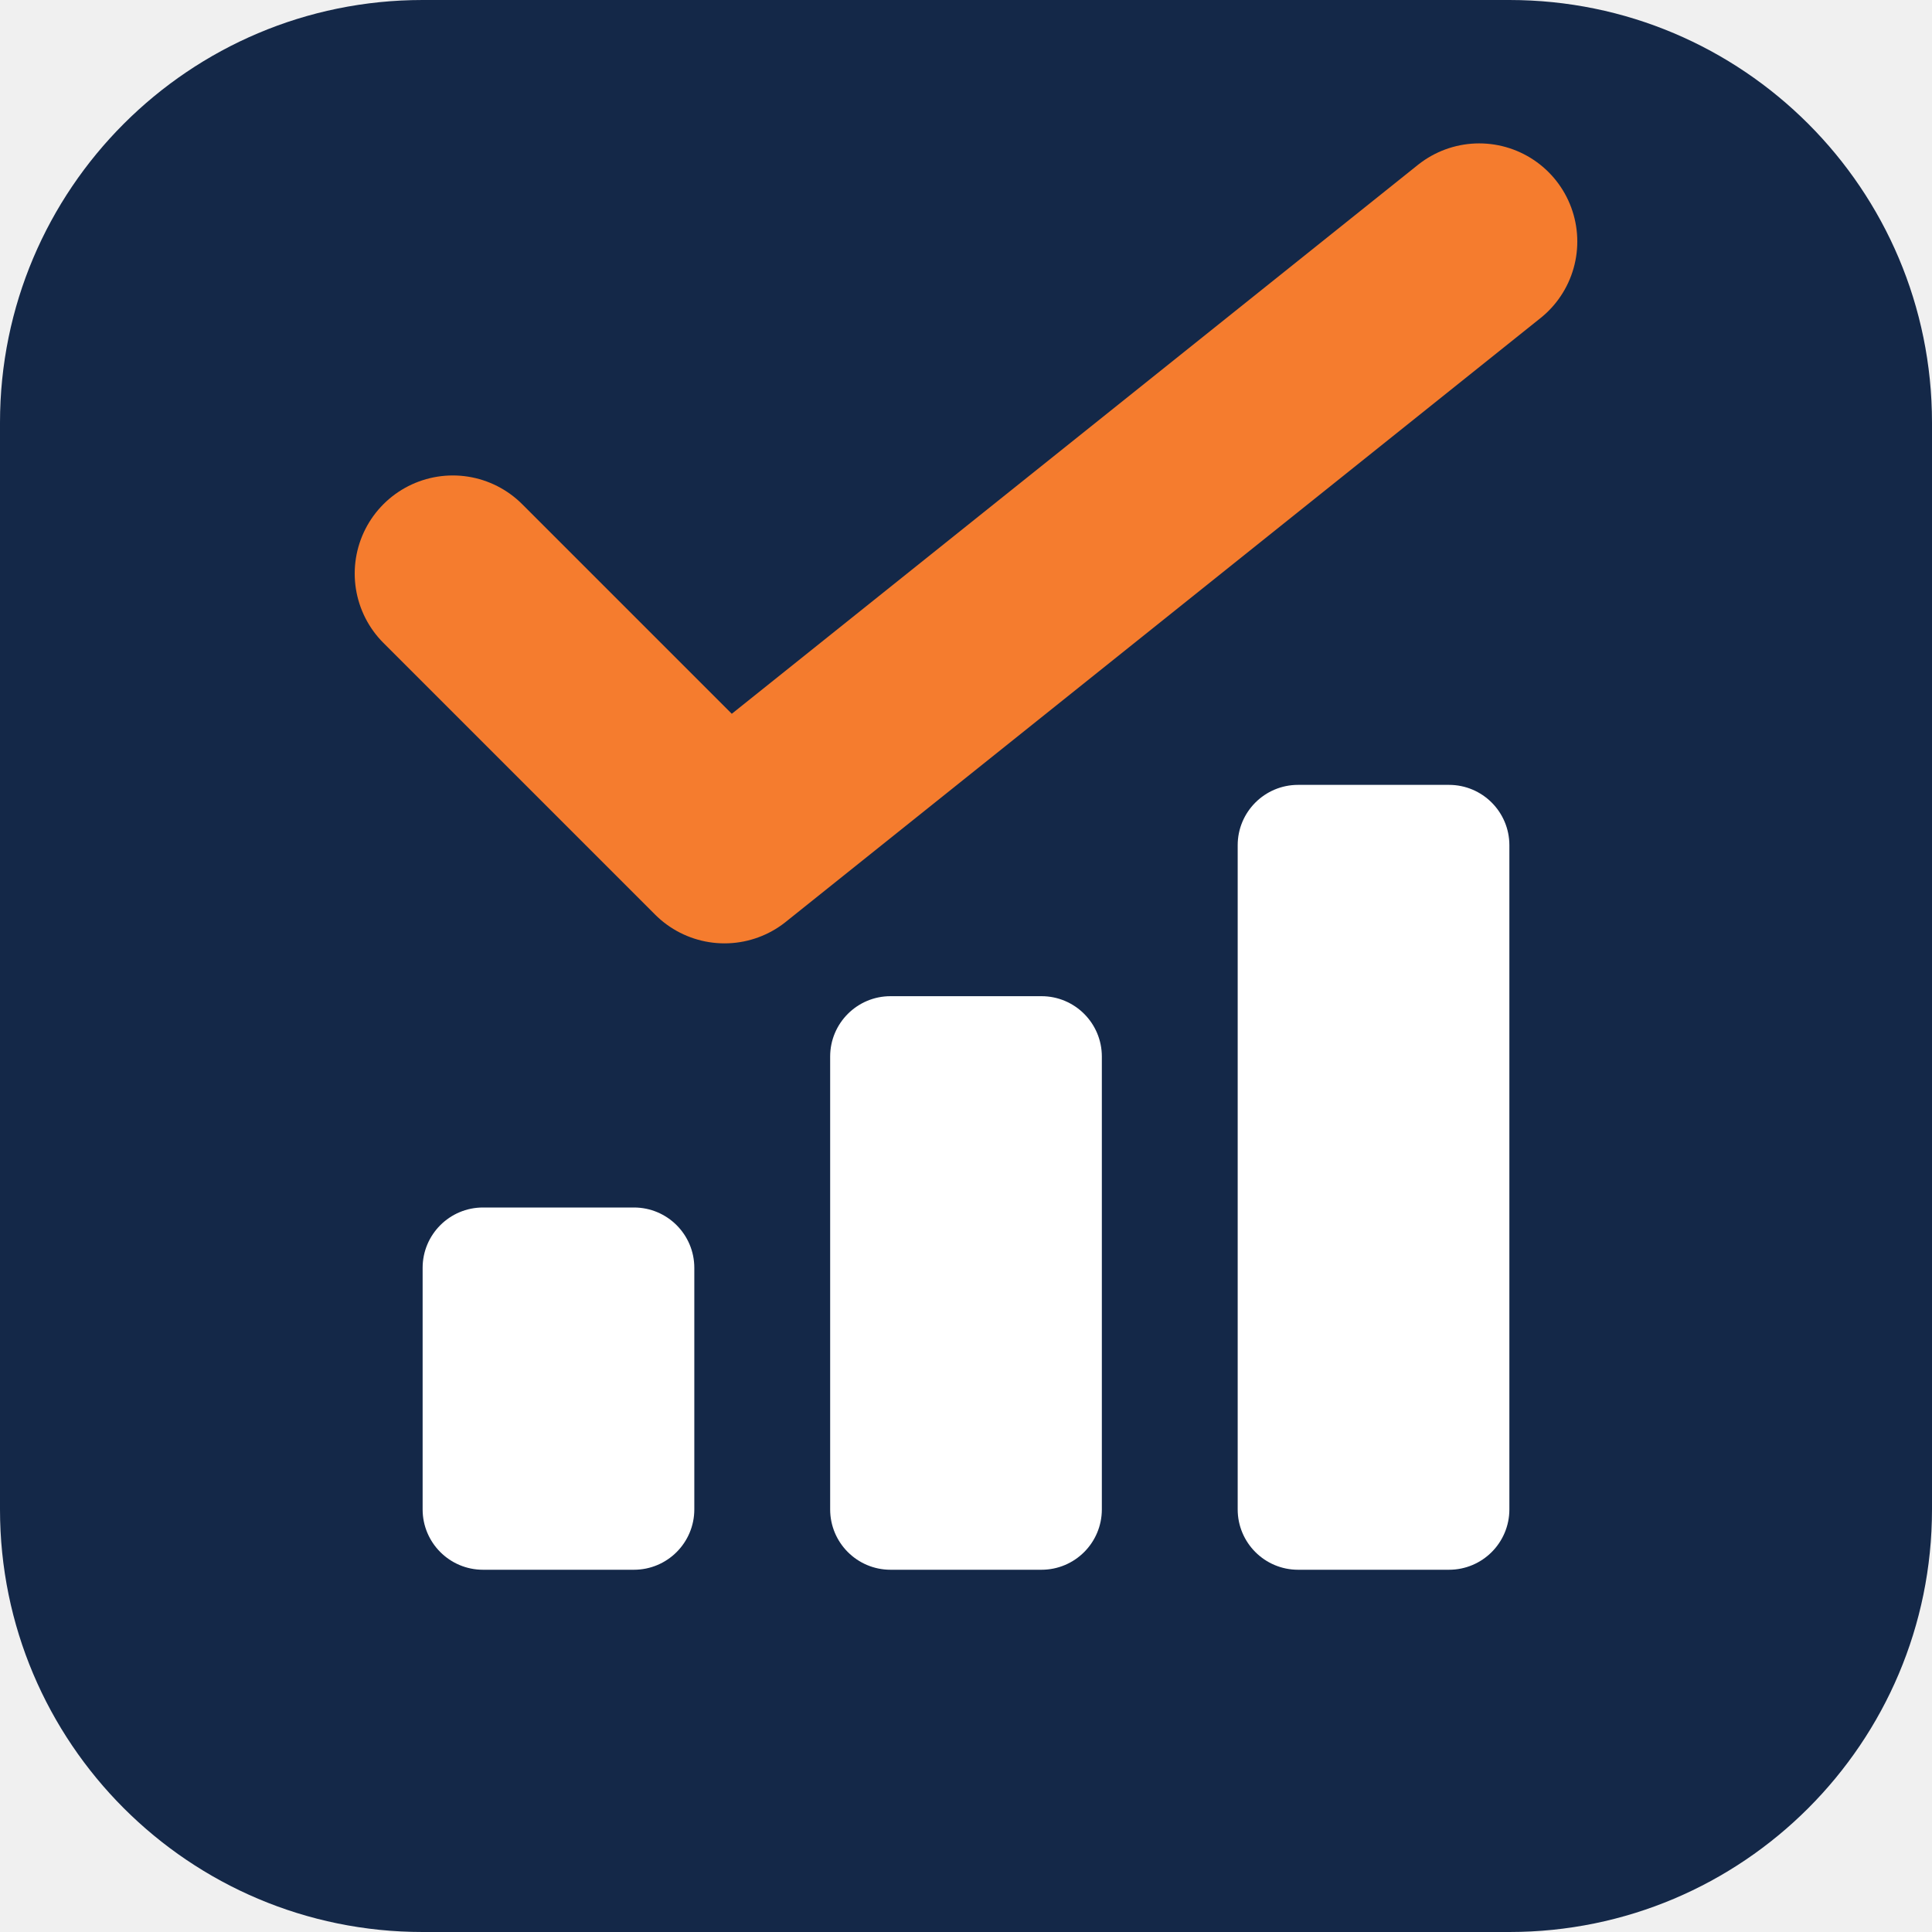
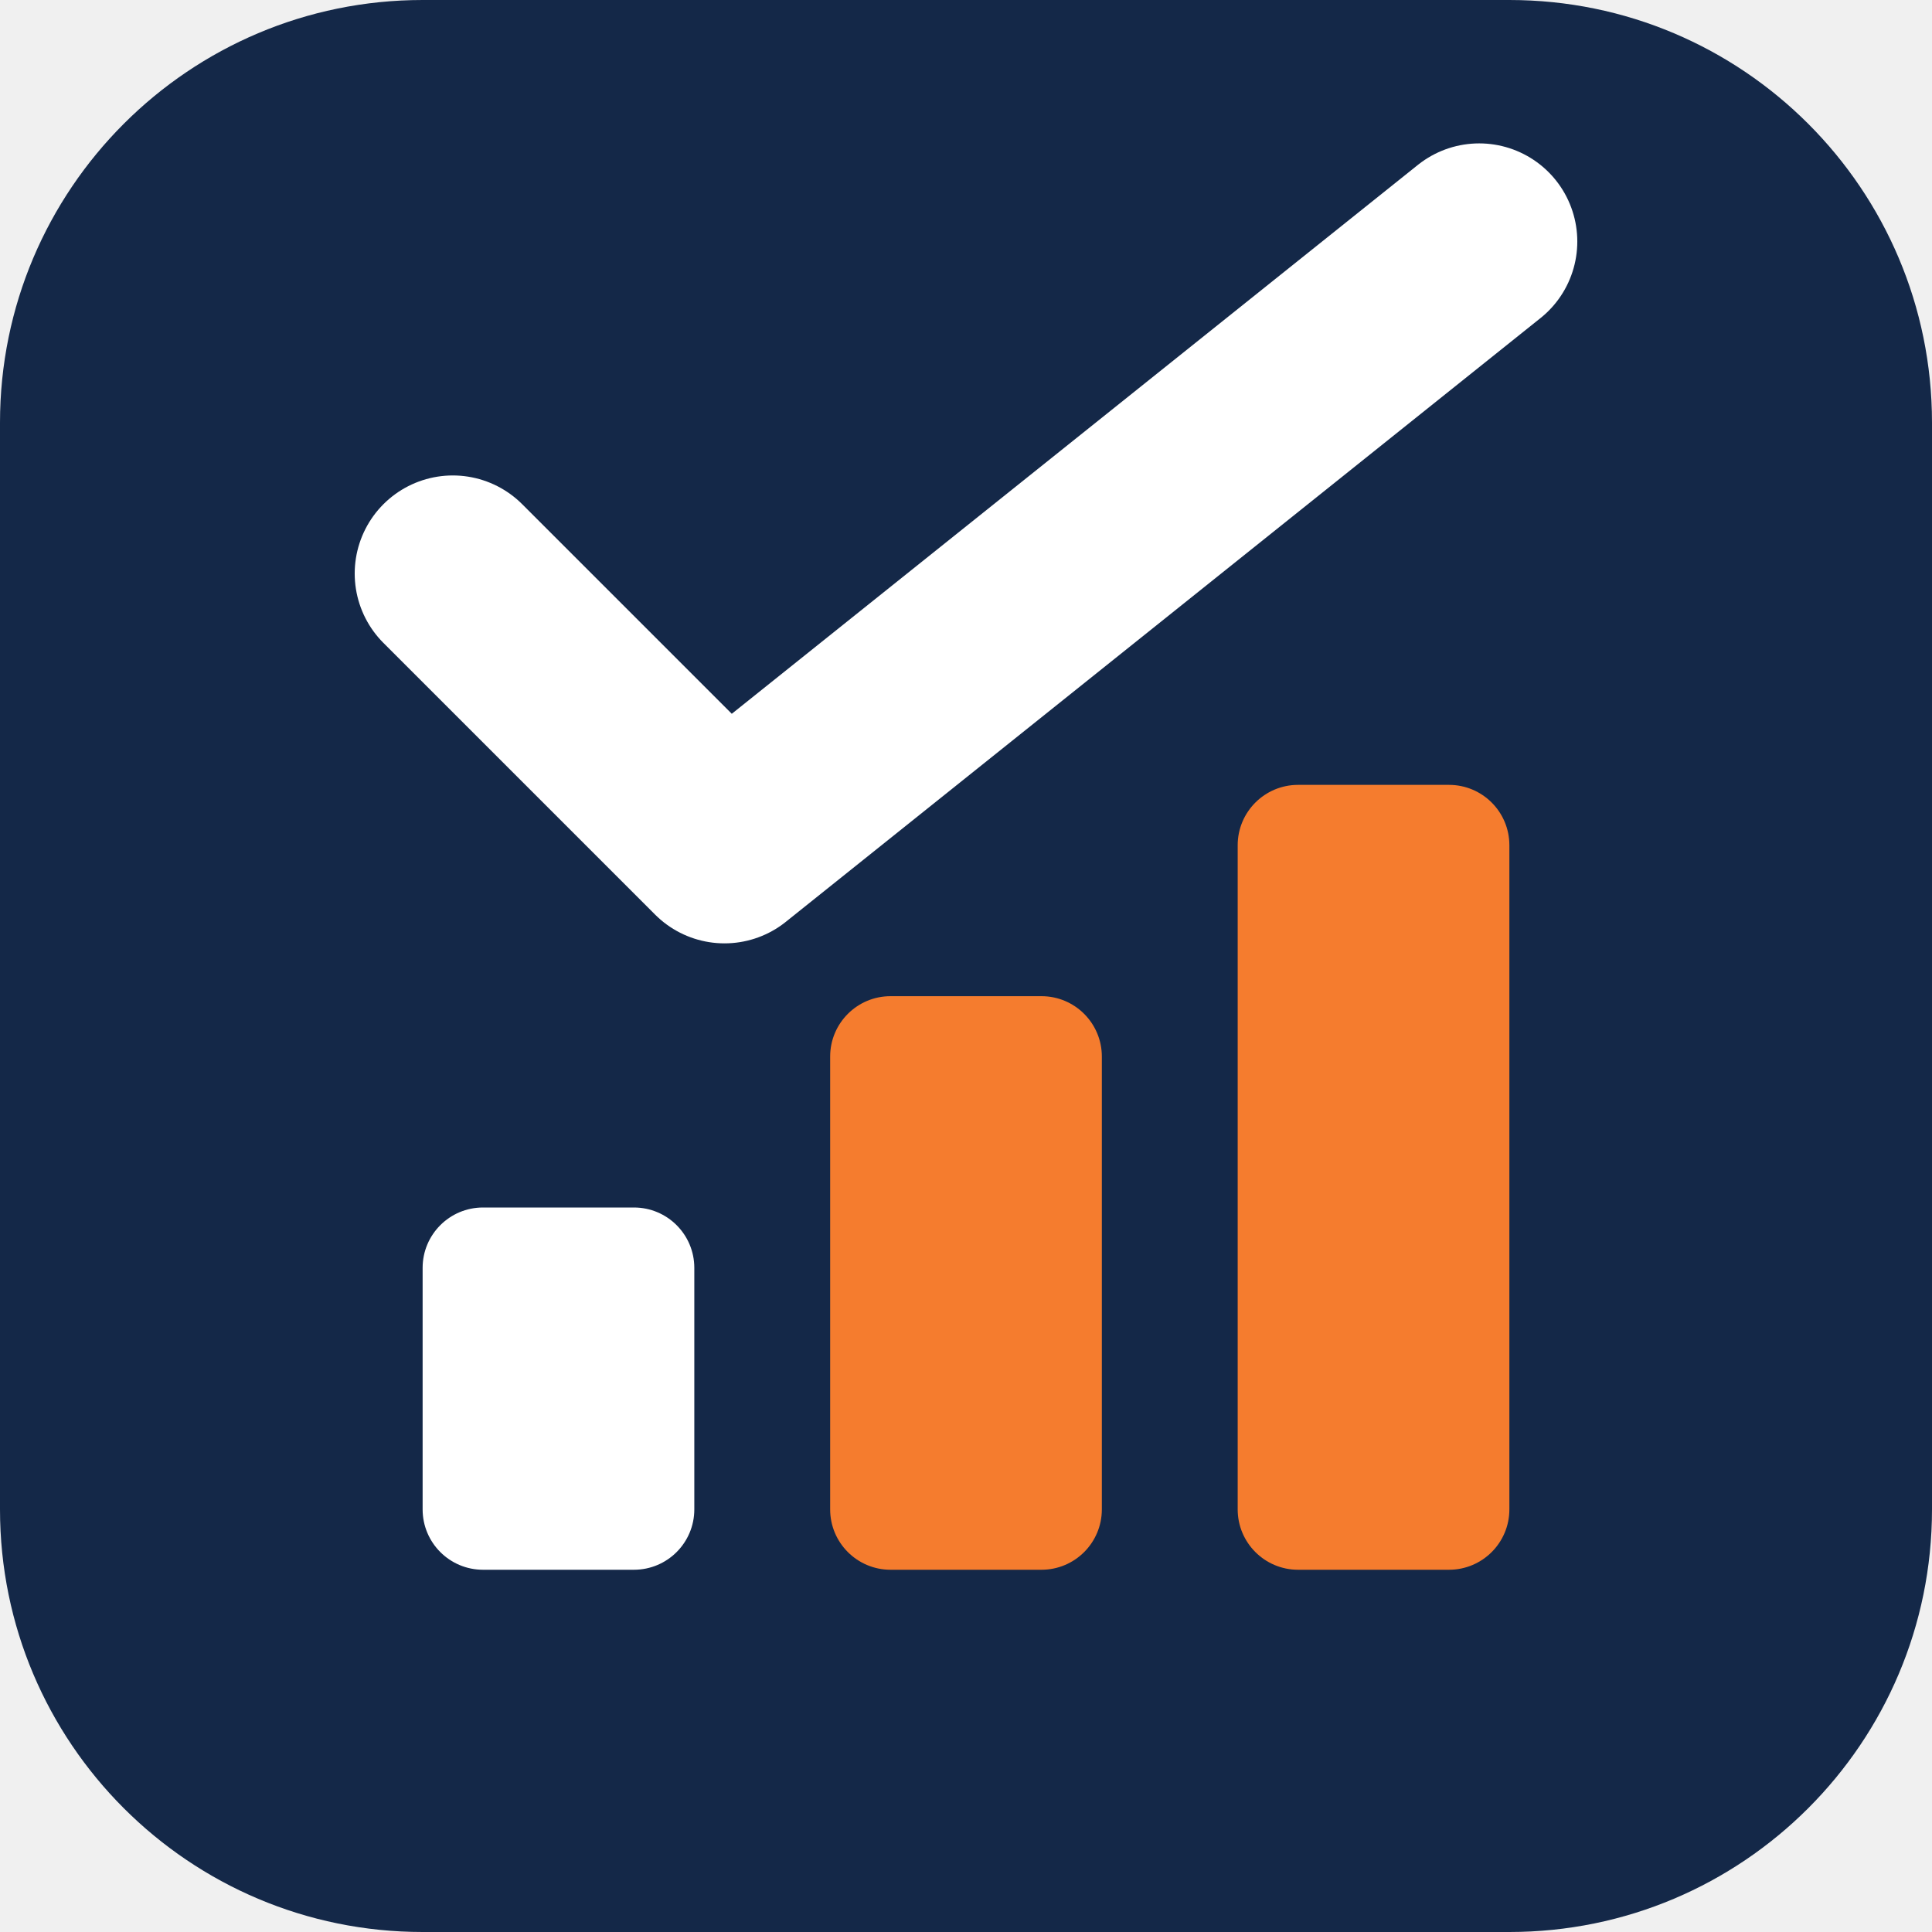
<svg xmlns="http://www.w3.org/2000/svg" viewBox="0 0 64 64" width="64" height="64" role="img" aria-label="TopCandidate">
  <rect width="64" height="64" rx="14" fill="#142848" />
  <rect x="14" y="40" width="9" height="12" rx="2" fill="#FFFFFF" />
-   <rect x="27.5" y="33" width="9" height="19" rx="2" fill="#FFFFFF" />
-   <rect x="41" y="26" width="9" height="26" rx="2" fill="#FFFFFF" />
-   <path d="M15 19 L24 28 L49 8" fill="none" stroke="#F57C2E" stroke-width="6.5" stroke-linecap="round" stroke-linejoin="round" />
+   <rect x="27.5" y="33" width="9" height="19" rx="2" fill="#F57C2E" />
+   <rect x="41" y="26" width="9" height="26" rx="2" fill="#F57C2E" />
+   <path d="M15 19 L24 28 L49 8" fill="none" stroke="#FFFFFF" stroke-width="6.5" stroke-linecap="round" stroke-linejoin="round" />
</svg>
